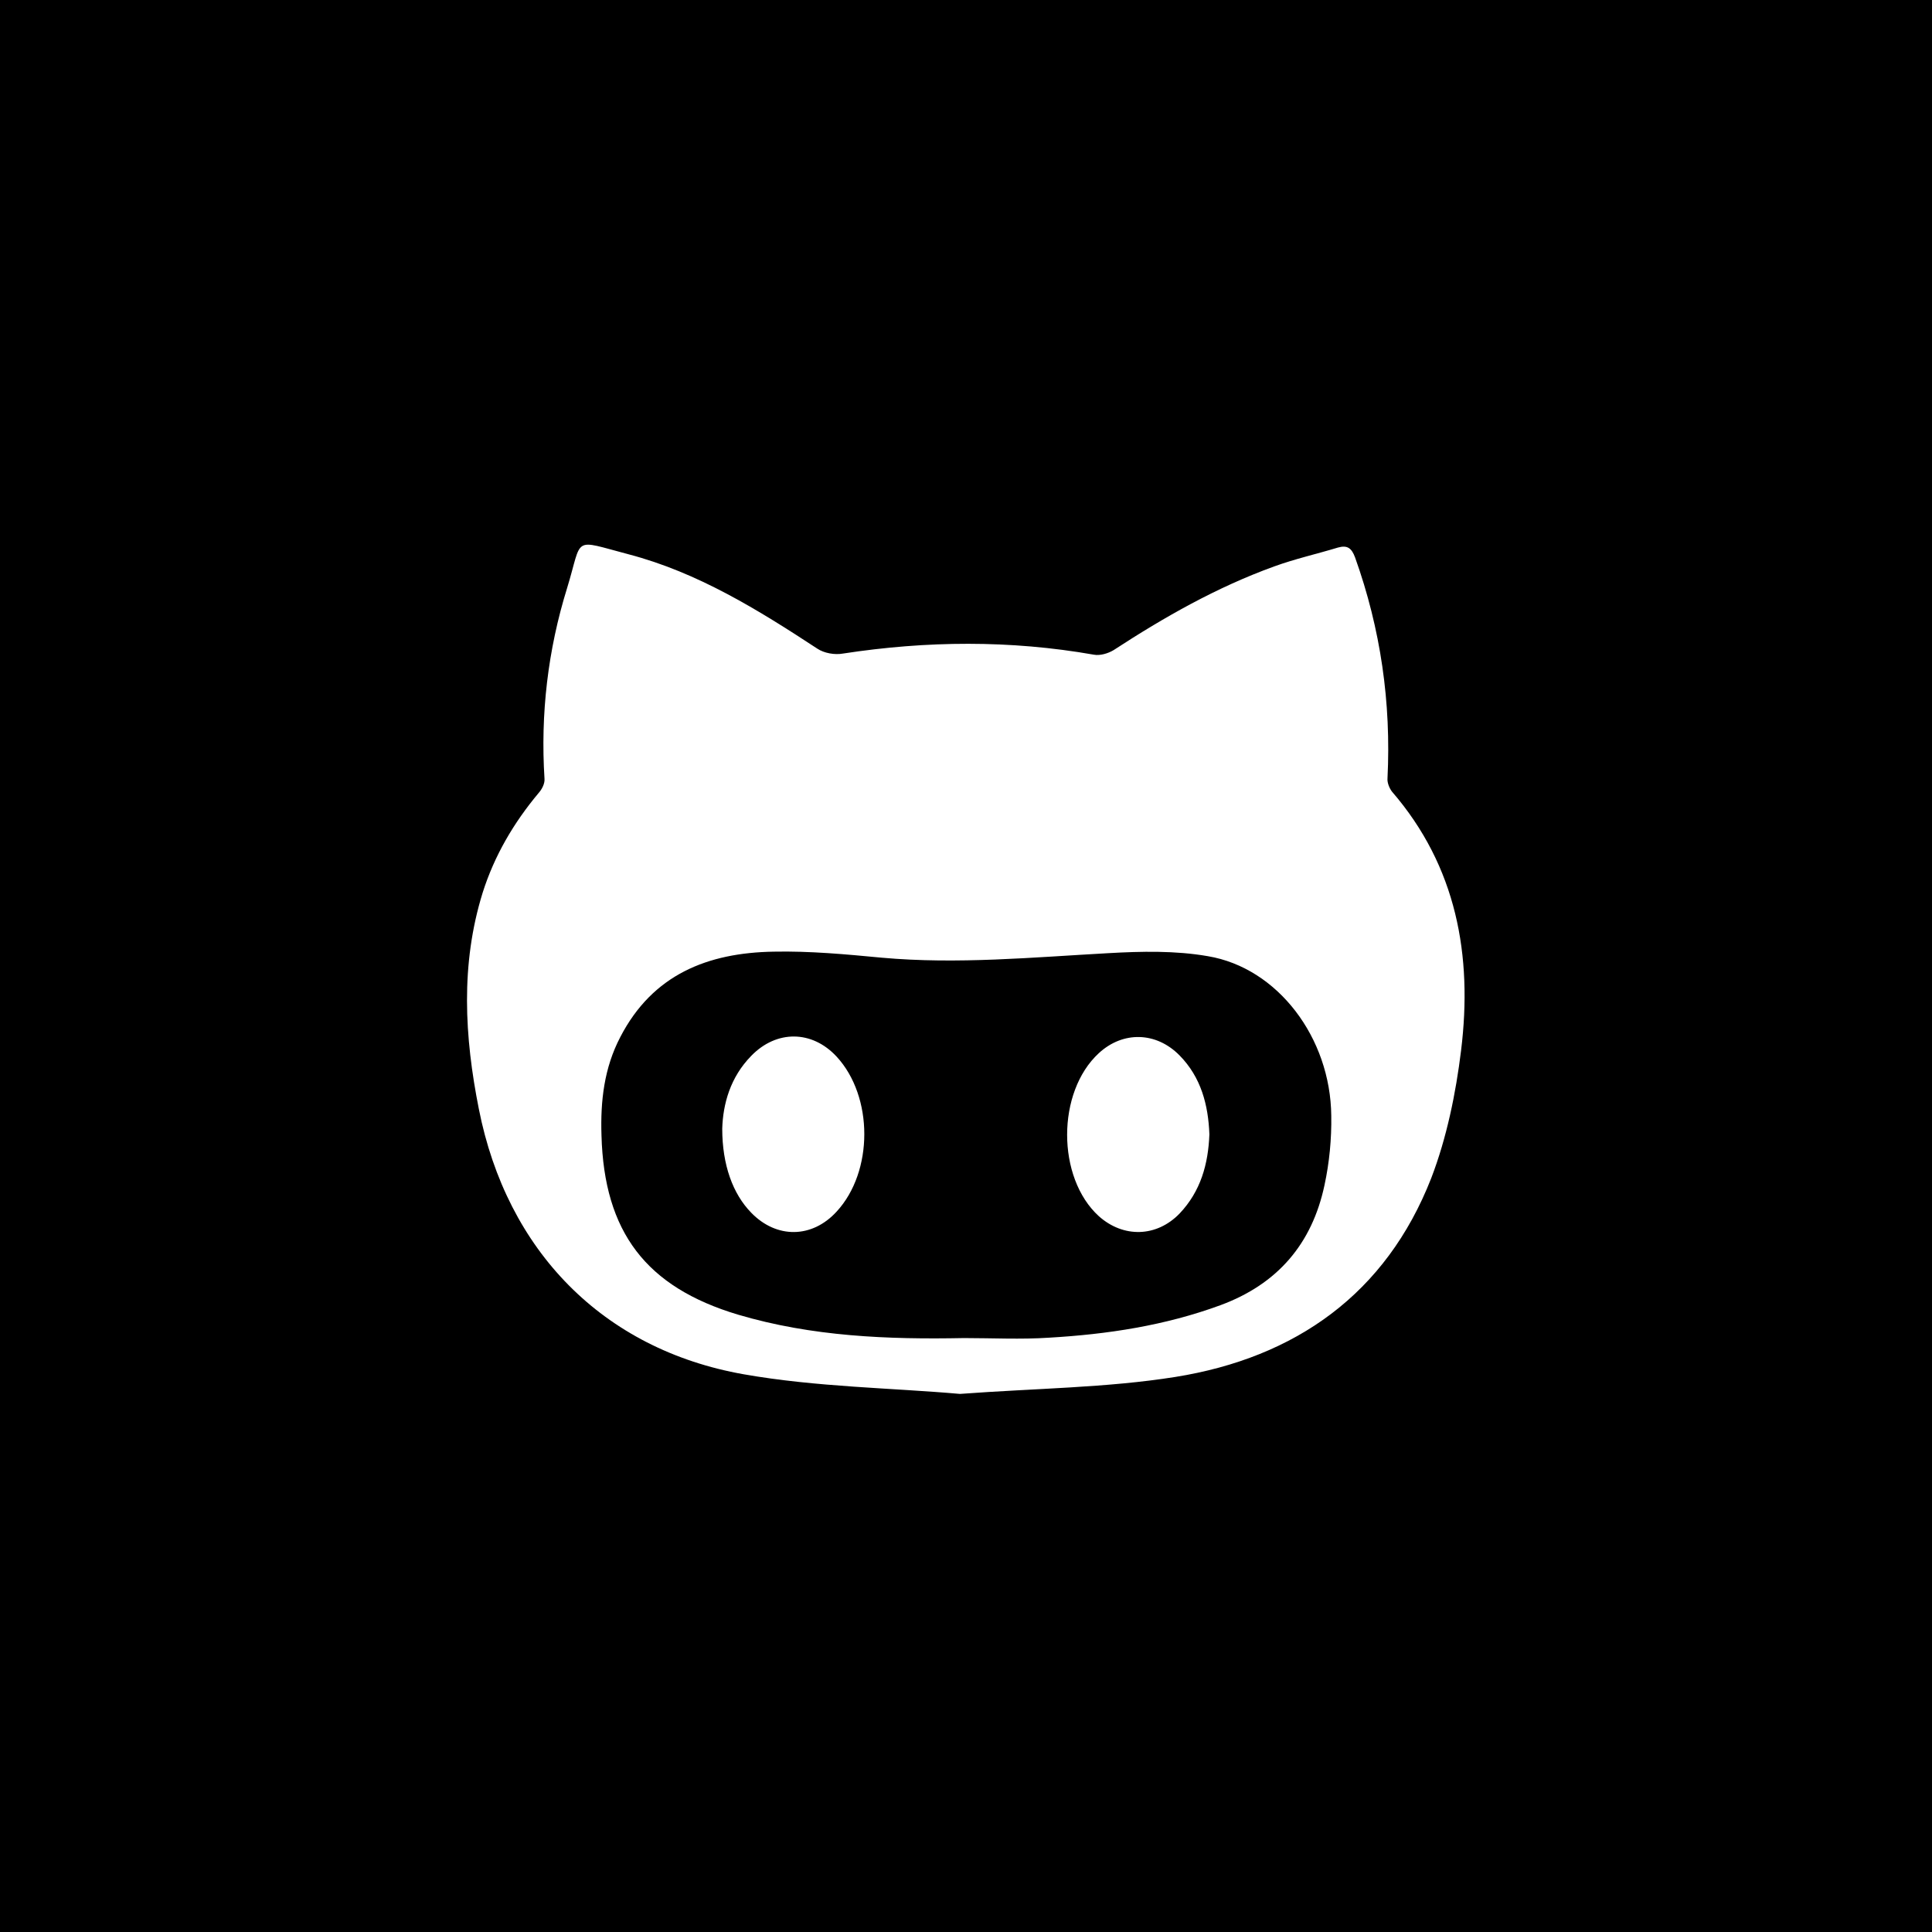
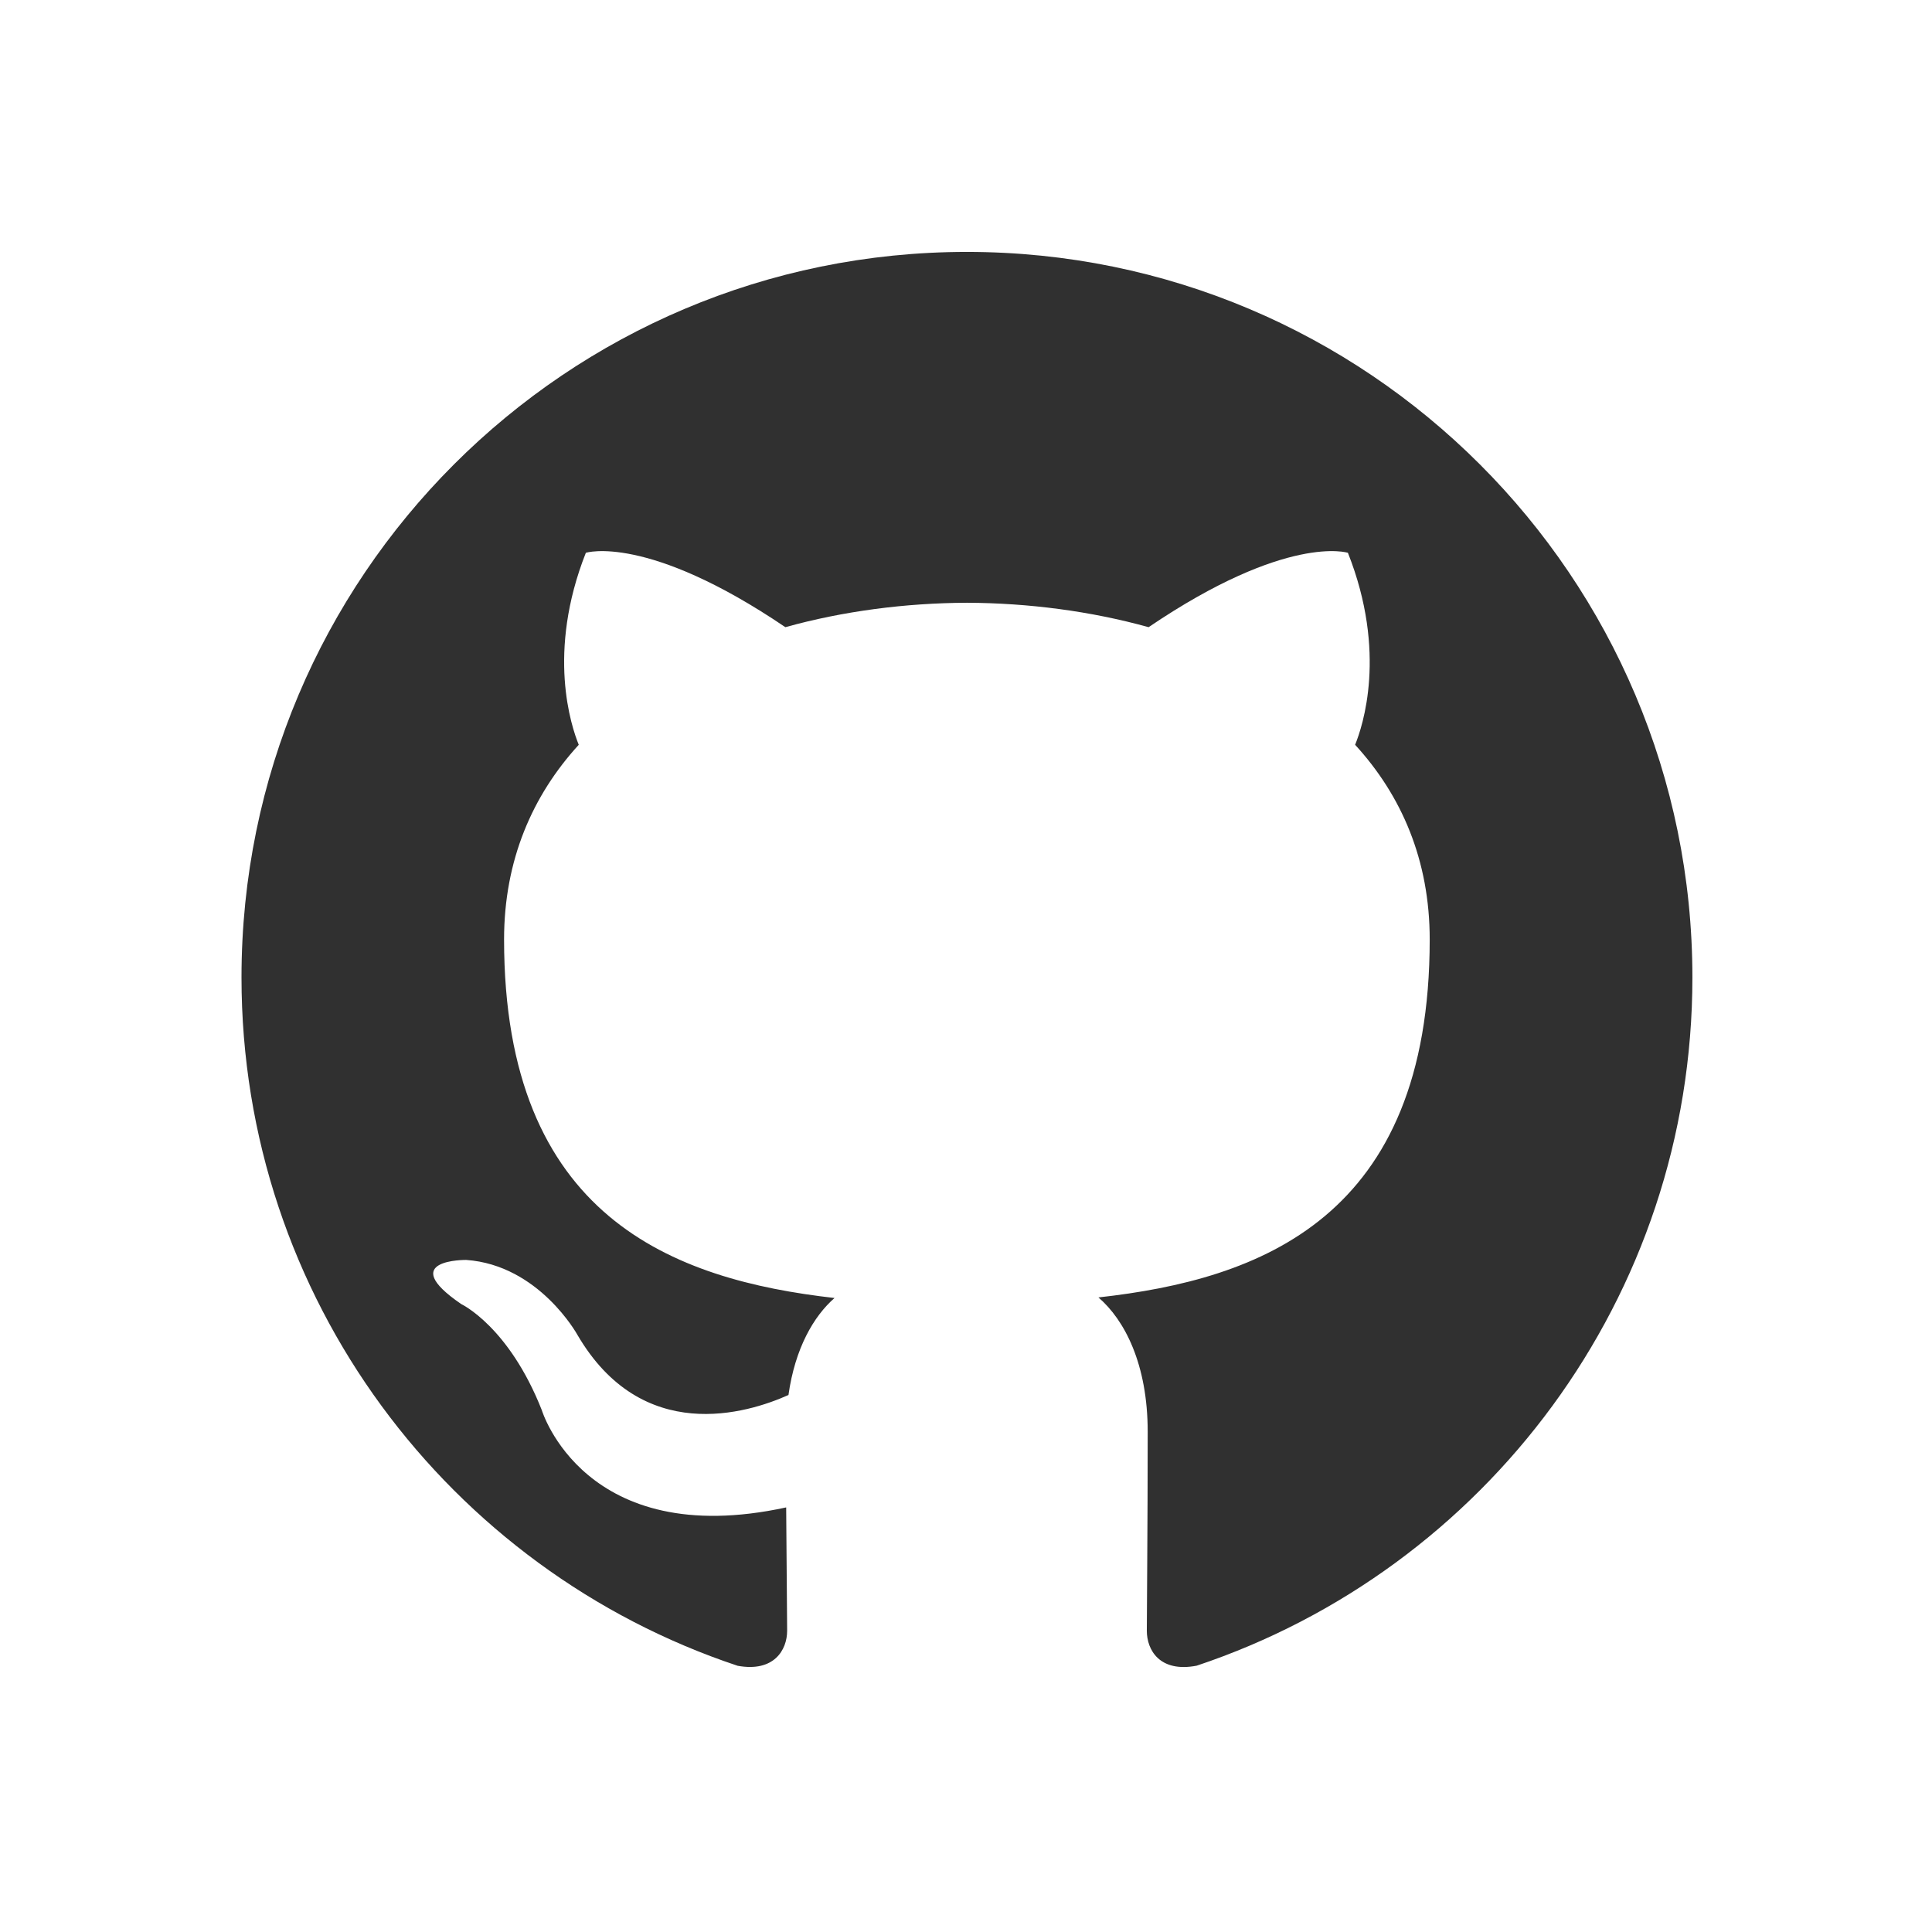
- <svg xmlns="http://www.w3.org/2000/svg" fill="#000000" height="80px" width="80px" version="1.1" id="Layer_1" viewBox="-143 145 512 512" xml:space="preserve">
-   <g>
-     <path d="M-143,145v512h512V145H-143z M244.2,423.4c-1.4,11.4-3.8,23.1-7.9,33.8c-12,30.7-36,47.6-67.8,52.7   c-18.2,2.9-36.9,3-57.1,4.5c-18.1-1.6-38-1.8-57.3-5.2c-37.4-6.6-62.8-32.8-70.2-70.3c-3.8-19.1-4.9-38.3,1-57.3   c3.1-9.8,8.2-18.5,14.8-26.4c0.9-1,1.7-2.5,1.6-3.8c-1.1-17.2,0.9-34.2,6-50.6c4.2-13.7,1.1-12.9,16.3-8.9   c18.3,4.8,34.3,14.7,50,25c1.8,1.2,4.6,1.7,6.8,1.3c22.2-3.4,44.3-3.6,66.5,0.3c1.6,0.3,3.7-0.3,5.2-1.2   c13.5-8.8,27.4-16.7,42.6-22.2c5.5-2,11.3-3.3,16.9-5c2.5-0.7,3.6,0.2,4.5,2.6c6.8,19,9.6,38.5,8.6,58.6c-0.1,1.1,0.5,2.6,1.2,3.5   C243,374.6,247.3,398.2,244.2,423.4z" />
-     <path d="M177.1,398.4c-8.6-1.5-17.6-1.3-26.4-0.8c-20,1.1-40,3-60,1.2c-9.5-0.9-19.1-1.8-28.7-1.6c-17.4,0.3-32,6-40.6,22.6   c-4.3,8.2-5.3,17-5,26.1c0.7,25.6,11.8,40.2,36.2,47.5c19.6,5.8,39.7,6.6,59.9,6.2c7.5,0,15,0.4,22.5-0.1   c15.5-0.9,30.7-3.2,45.4-8.6c15.2-5.6,24.3-16.3,27.6-31.8c1.3-6,1.9-12.3,1.8-18.4C209.6,420,195.6,401.5,177.1,398.4z    M78.7,466.1c-6.5,7.1-15.9,7.2-22.6,0.3c-4.9-5-7.7-12.7-7.7-22.3c0.2-6.5,2.1-13.6,7.7-19.3c6.7-6.9,16.1-6.8,22.6,0.2   C88.5,435.6,88.5,455.5,78.7,466.1z M169.6,466.6c-6.1,6.3-14.9,6.5-21.4,0.7c-11.2-10.2-11.2-32.9,0-43.2   c6.4-5.9,15.2-5.7,21.4,0.6c5.7,5.8,7.6,13.1,7.9,20.9C177.2,453.5,175.2,460.7,169.6,466.6z" />
+ <svg xmlns="http://www.w3.org/2000/svg" class="logo-contact" width="107px" height="107px" viewBox="0 0 64 64" version="1.1" xml:space="preserve" style="fill-rule:evenodd;clip-rule:evenodd;stroke-linejoin:round;stroke-miterlimit:2;">
+   <rect id="Icons" x="0" y="-192" width="1280" height="800" style="fill:none;" />
+   <g id="Icons1">
+     <g id="Strike">
+ 
+ </g>
+     <g id="H1">
+ 
+ </g>
+     <g id="H2">
+ 
+ </g>
+     <g id="H3">
+ 
+ </g>
+     <g id="list-ul">
+ 
+ </g>
+     <g id="hamburger-1">
+ 
+ </g>
+     <g id="hamburger-2">
+ 
+ </g>
+     <g id="list-ol">
+ 
+ </g>
+     <g id="list-task">
+ 
+ </g>
+     <g id="trash">
+ 
+ </g>
+     <g id="vertical-menu">
+ 
+ </g>
+     <g id="horizontal-menu">
+ 
+ </g>
+     <g id="sidebar-2">
+ 
+ </g>
+     <g id="Pen">
+ 
+ </g>
+     <g id="Pen1">
+ 
+ </g>
+     <g id="clock">
+ 
+ </g>
+     <g id="external-link">
+ 
+ </g>
+     <g id="hr">
+ 
+ </g>
+     <g id="info">
+ 
+ </g>
+     <g id="warning">
+ 
+ </g>
+     <g id="plus-circle">
+ 
+ </g>
+     <g id="minus-circle">
+ 
+ </g>
+     <g id="vue">
+ 
+ </g>
+     <g id="cog">
+ 
+ </g>
+     <path id="github" d="M32.029,8.345c-13.27,0 -24.029,10.759 -24.029,24.033c0,10.617 6.885,19.624 16.435,22.803c1.202,0.22 1.64,-0.522 1.64,-1.16c0,-0.569 -0.02,-2.081 -0.032,-4.086c-6.685,1.452 -8.095,-3.222 -8.095,-3.222c-1.093,-2.775 -2.669,-3.514 -2.669,-3.514c-2.182,-1.492 0.165,-1.462 0.165,-1.462c2.412,0.171 3.681,2.477 3.681,2.477c2.144,3.672 5.625,2.611 6.994,1.997c0.219,-1.553 0.838,-2.612 1.526,-3.213c-5.336,-0.606 -10.947,-2.669 -10.947,-11.877c0,-2.623 0.937,-4.769 2.474,-6.449c-0.247,-0.608 -1.072,-3.051 0.235,-6.36c0,0 2.018,-0.646 6.609,2.464c1.917,-0.533 3.973,-0.8 6.016,-0.809c2.041,0.009 4.097,0.276 6.017,0.809c4.588,-3.11 6.602,-2.464 6.602,-2.464c1.311,3.309 0.486,5.752 0.239,6.36c1.54,1.68 2.471,3.826 2.471,6.449c0,9.232 -5.62,11.263 -10.974,11.858c0.864,0.742 1.632,2.208 1.632,4.451c0,3.212 -0.029,5.804 -0.029,6.591c0,0.644 0.432,1.392 1.652,1.157c9.542,-3.185 16.421,-12.186 16.421,-22.8c0,-13.274 -10.76,-24.033 -24.034,-24.033" style="fill:#303030;" />
+     <g id="logo">
+ 
+ </g>
+     <g id="radio-check">
+ 
+ </g>
+     <g id="eye-slash">
+ 
+ </g>
+     <g id="eye">
+ 
+ </g>
+     <g id="toggle-off">
+ 
+ </g>
+     <g id="shredder">
+ 
+ </g>
+     <g id="spinner--loading--dots-">
+ 
+ </g>
+     <g id="react">
+ 
+ </g>
+     <g id="check-selected">
+ 
+ </g>
+     <g id="turn-off">
+ 
+ </g>
+     <g id="code-block">
+ 
+ </g>
+     <g id="user">
+ 
+ </g>
+     <g id="coffee-bean">
+ 
+ </g>
+     <g id="coffee-beans">
+       <g id="coffee-bean1">
+ 
+ </g>
+     </g>
+     <g id="coffee-bean-filled">
+ 
+ </g>
+     <g id="coffee-beans-filled">
+       <g id="coffee-bean2">
+ 
+ </g>
+     </g>
+     <g id="clipboard">
+ 
+ </g>
+     <g id="clipboard-paste">
+ 
+ </g>
+     <g id="clipboard-copy">
+ 
+ </g>
+     <g id="Layer1">
+ 
+ </g>
  </g>
</svg>
